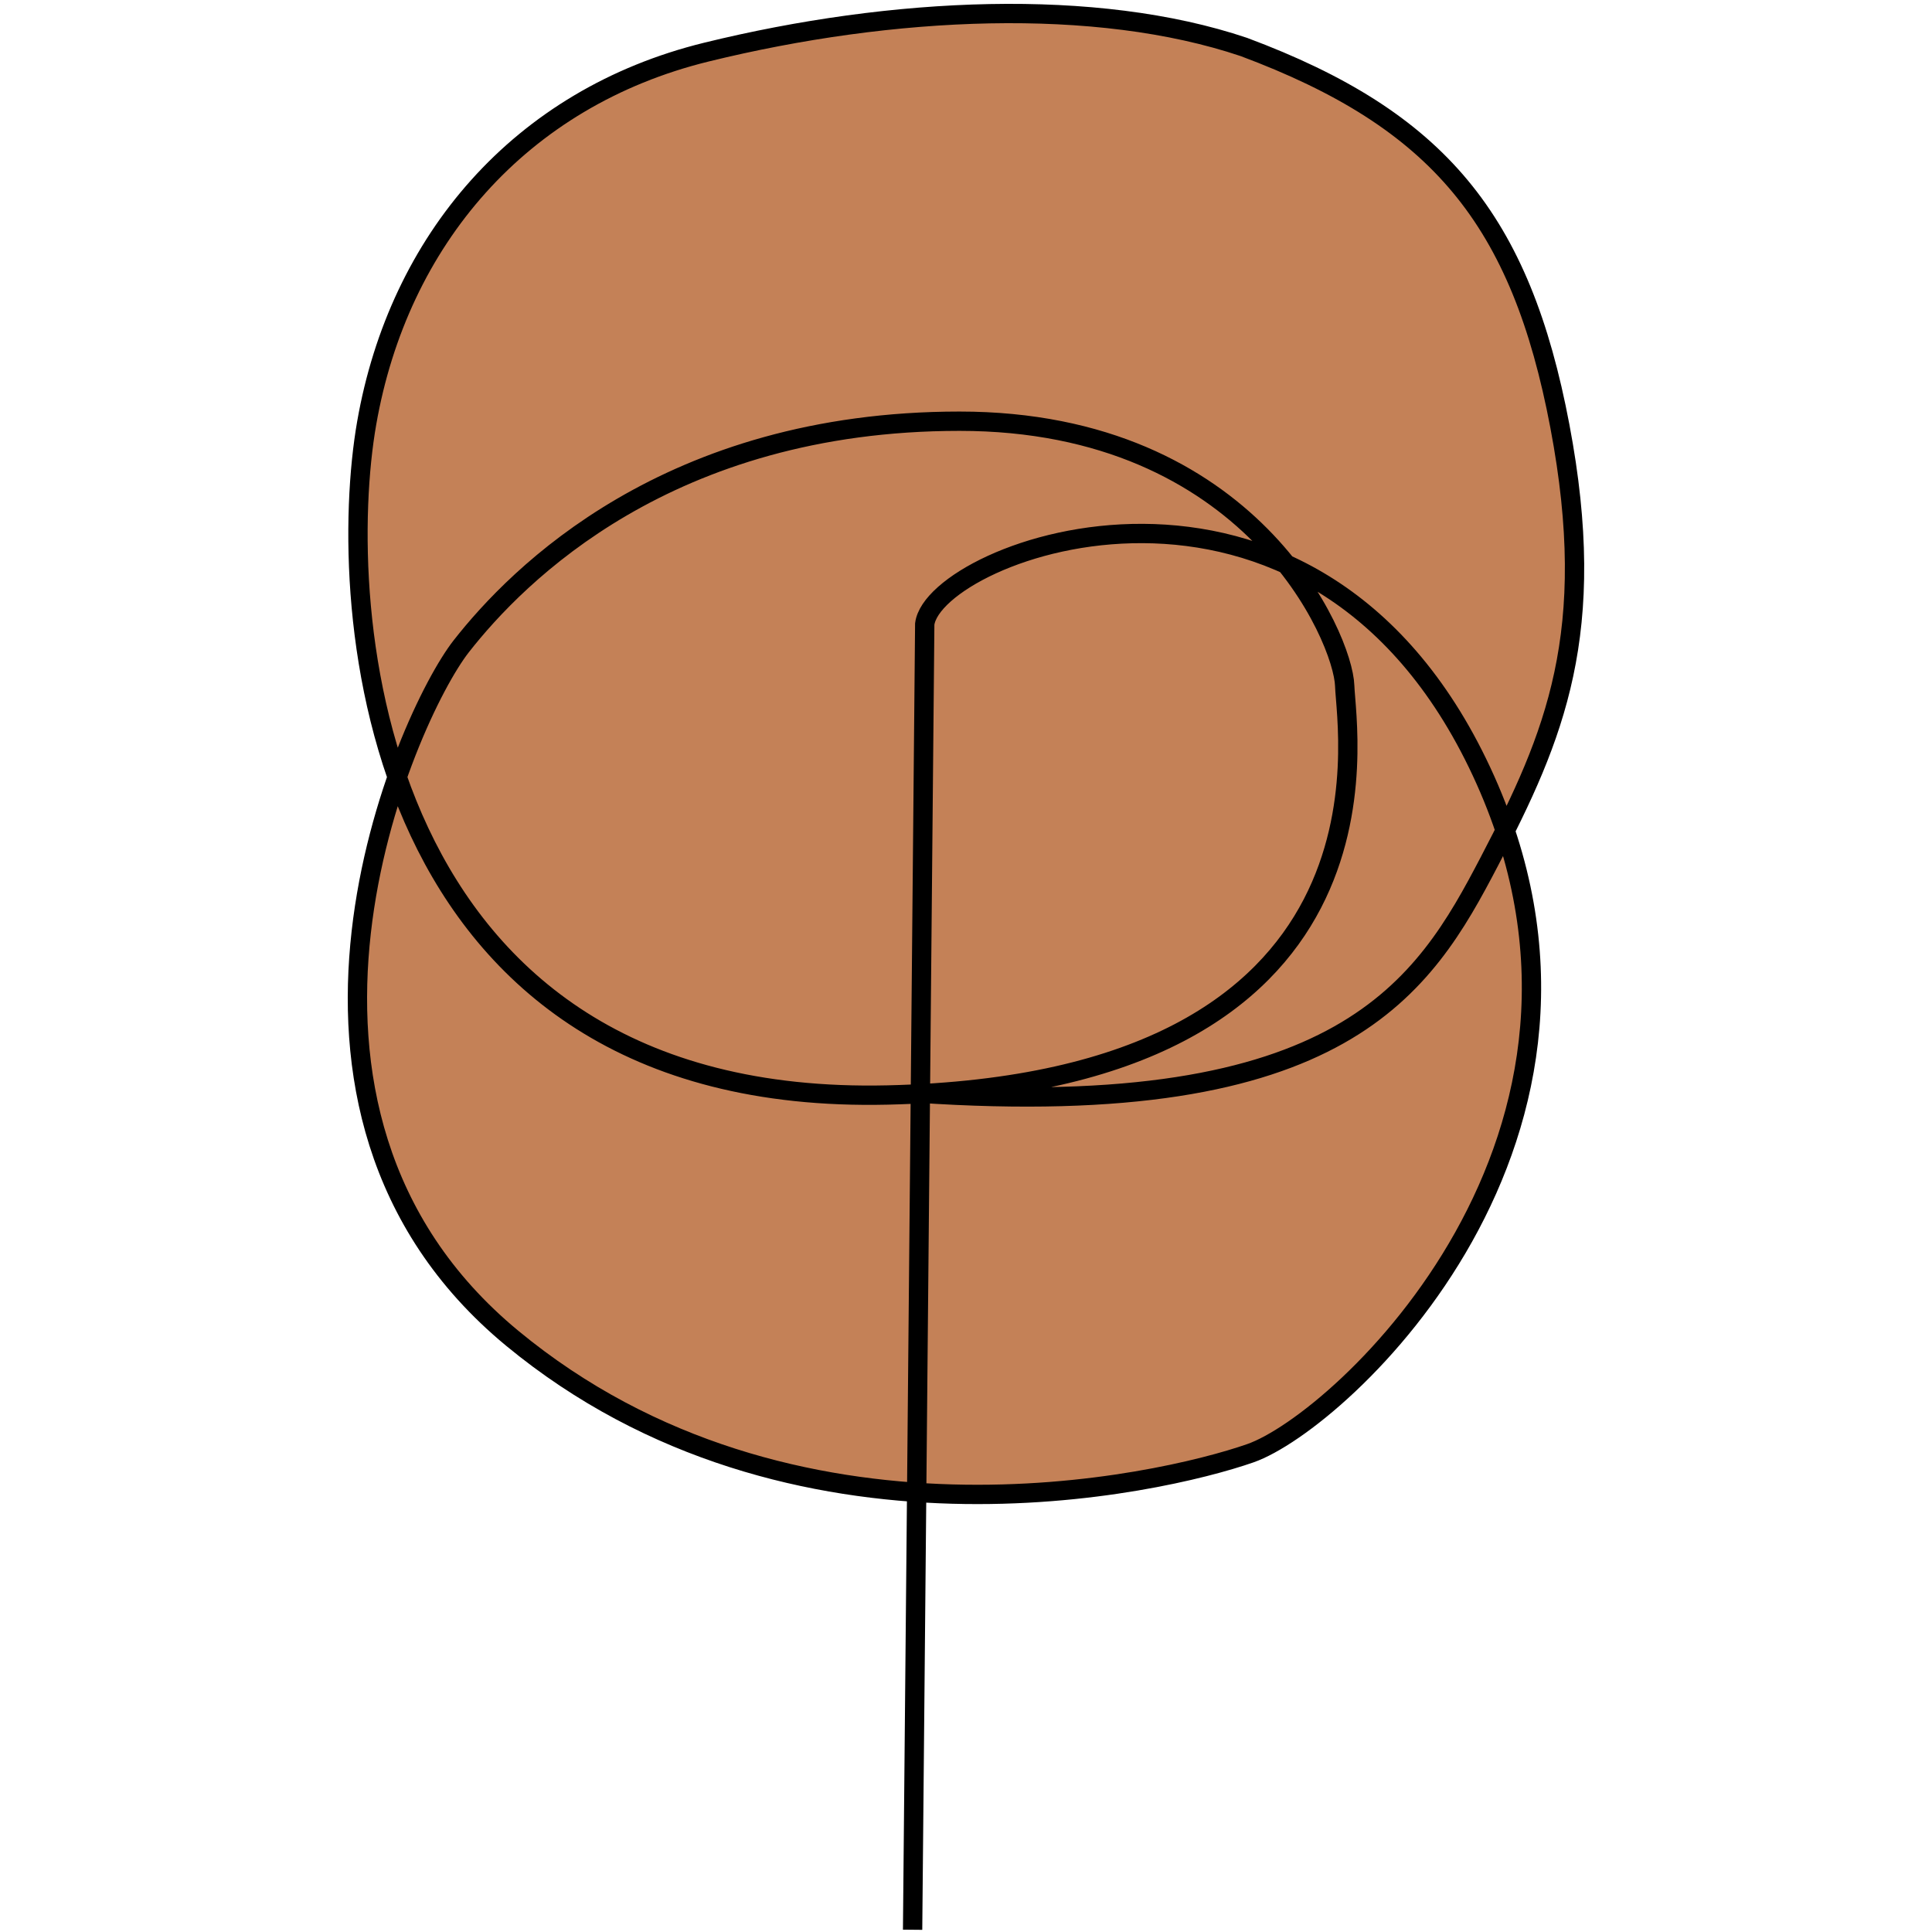
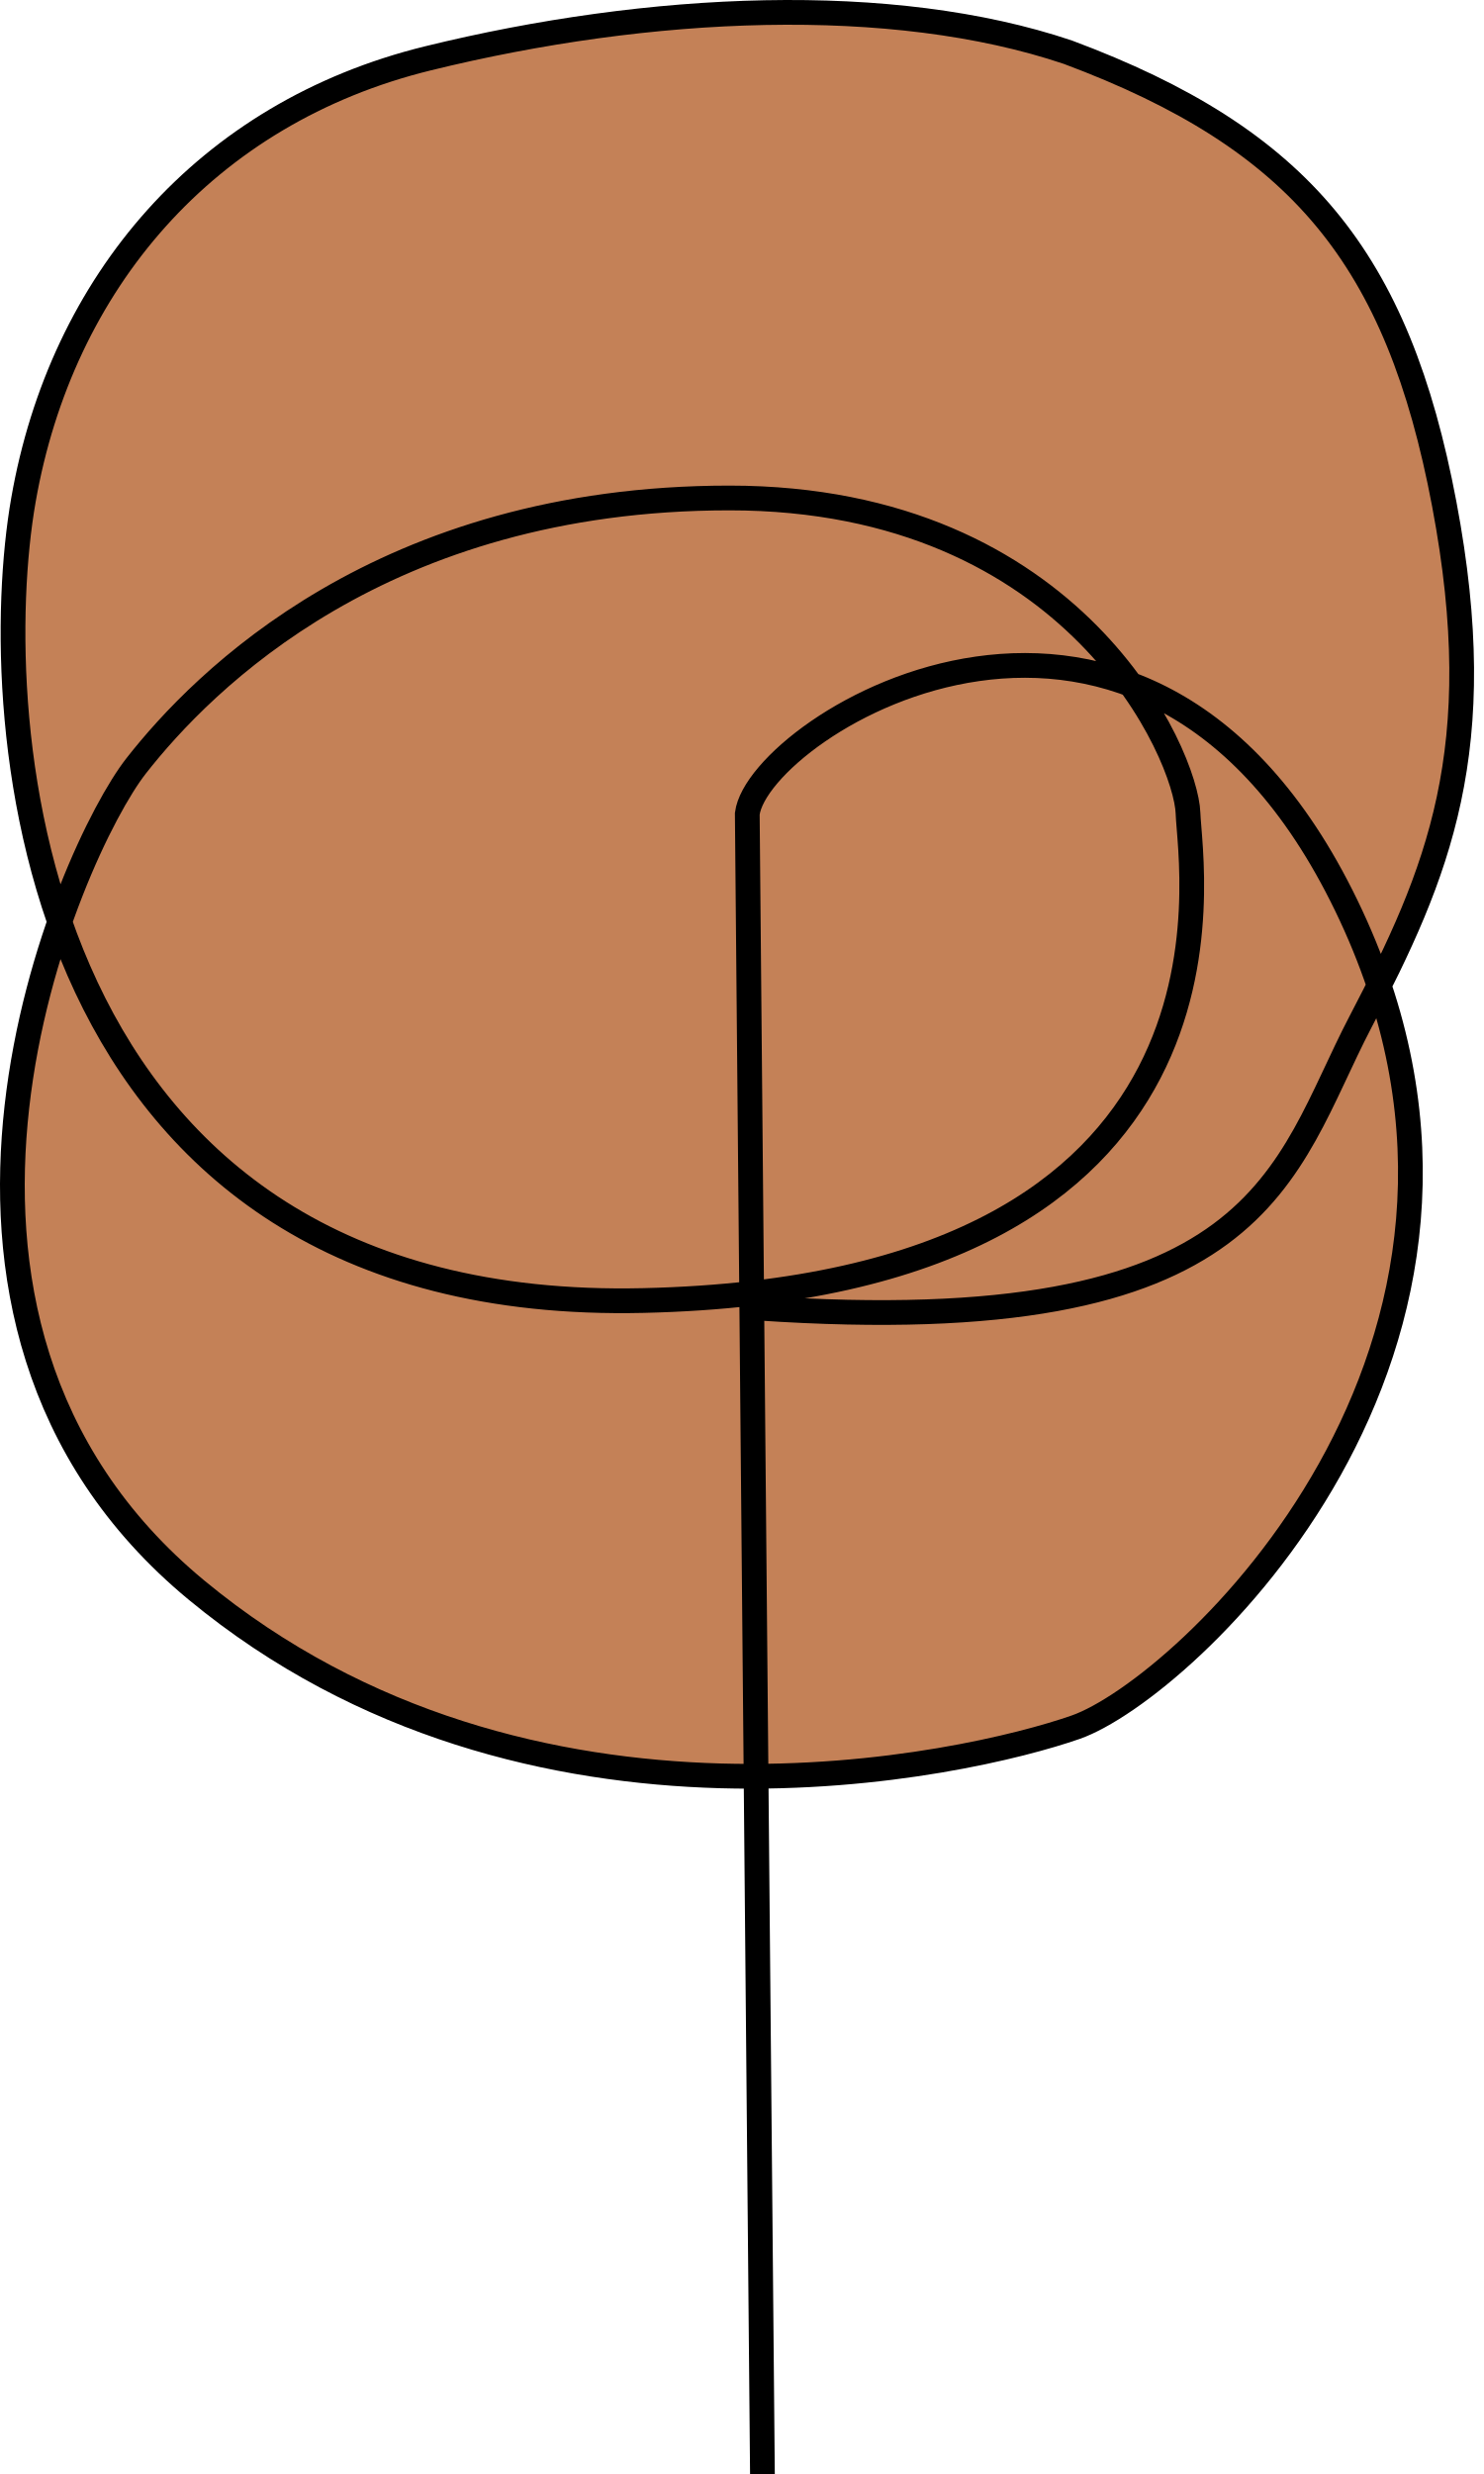
- <svg xmlns="http://www.w3.org/2000/svg" width="500" height="500">
+ <svg xmlns="http://www.w3.org/2000/svg" width="300" height="500">
  <g>
-     <path fill="#C48157" stroke="#000" opacity="NaN" d="m236.181,499.417l3.14,-337.924c2.456,-19.159 100.13,-56.03 144.091,38.172c43.961,94.202 -36.34,168.223 -59.814,176.428c-23.474,8.205 -118.818,29.907 -191.04,-29.754c-72.222,-59.661 -27.603,-160.701 -13.144,-179.137c14.459,-18.435 53.56,-58.194 128.922,-58.194c75.362,0 99.267,56.17 99.672,68.464c0.405,12.294 16.71,102.773 -118.313,105.913c-135.023,3.14 -143.05,-126.697 -134.792,-173.924c8.258,-47.227 39.632,-84.119 87.896,-95.97c48.264,-11.85 100.873,-14.212 139.112,-1.333c50.499,18.853 71.68,44.751 81.784,98.132c10.104,53.381 -1.327,80.25 -18.243,112.639c-16.915,32.39 -37.697,67.446 -148.188,59.938" id="svg_30" stroke-width="5" />
+     <path stroke-width="5" id="svg_28" d="m154.146,501.781l-3.079,-337.322c2.285,-17.821 81.136,-67.117 122.027,20.506c40.891,87.623 -33.802,156.474 -55.636,164.106c-21.835,7.632 -110.519,27.818 -177.697,-27.676c-67.178,-55.494 -25.675,-149.477 -12.226,-166.625c13.449,-17.148 49.819,-54.129 119.917,-54.129c70.098,0 92.334,52.247 92.711,63.682c0.377,11.435 15.543,95.595 -110.05,98.515c-125.593,2.921 -133.059,-117.848 -125.378,-161.777c7.681,-43.929 36.864,-78.244 81.757,-89.267c44.893,-11.023 93.828,-13.219 129.396,-1.24c46.972,17.536 66.674,41.625 76.072,91.278c9.398,49.653 -1.234,74.645 -16.968,104.772c-15.734,30.127 -19.064,64.735 -121.838,57.752" opacity="NaN" stroke="#000" fill="#C48157" />
  </g>
</svg>
